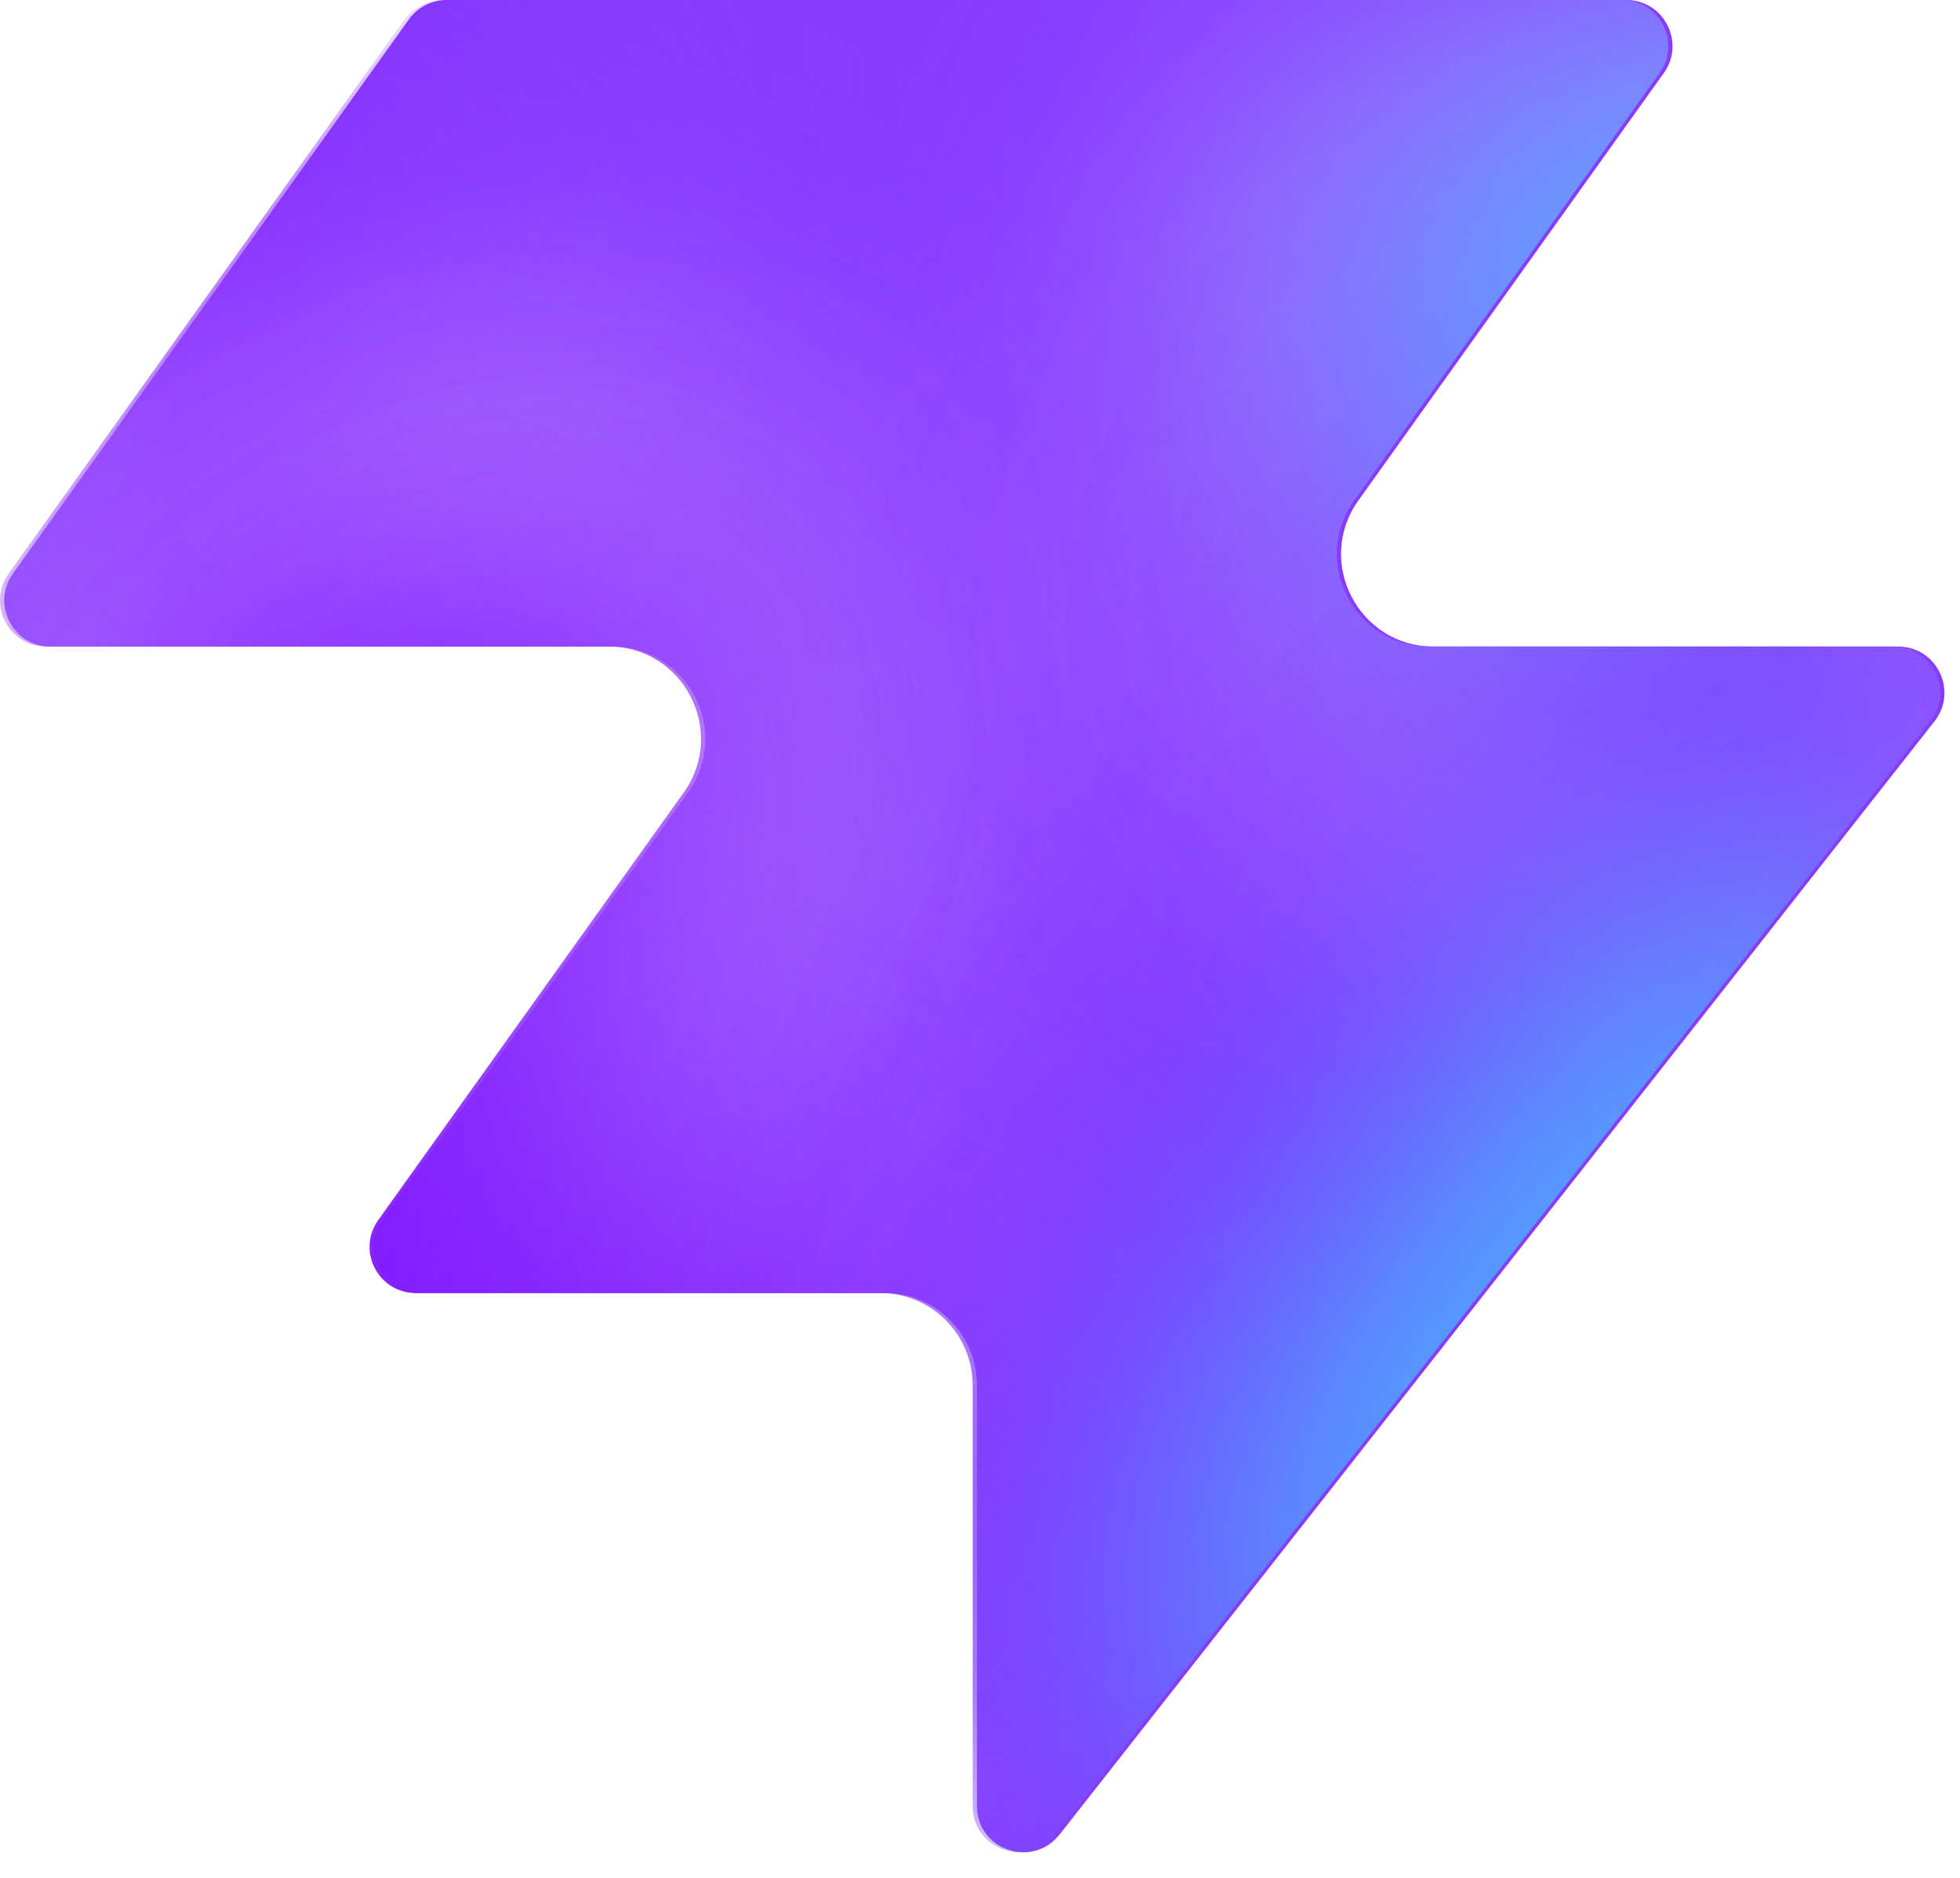
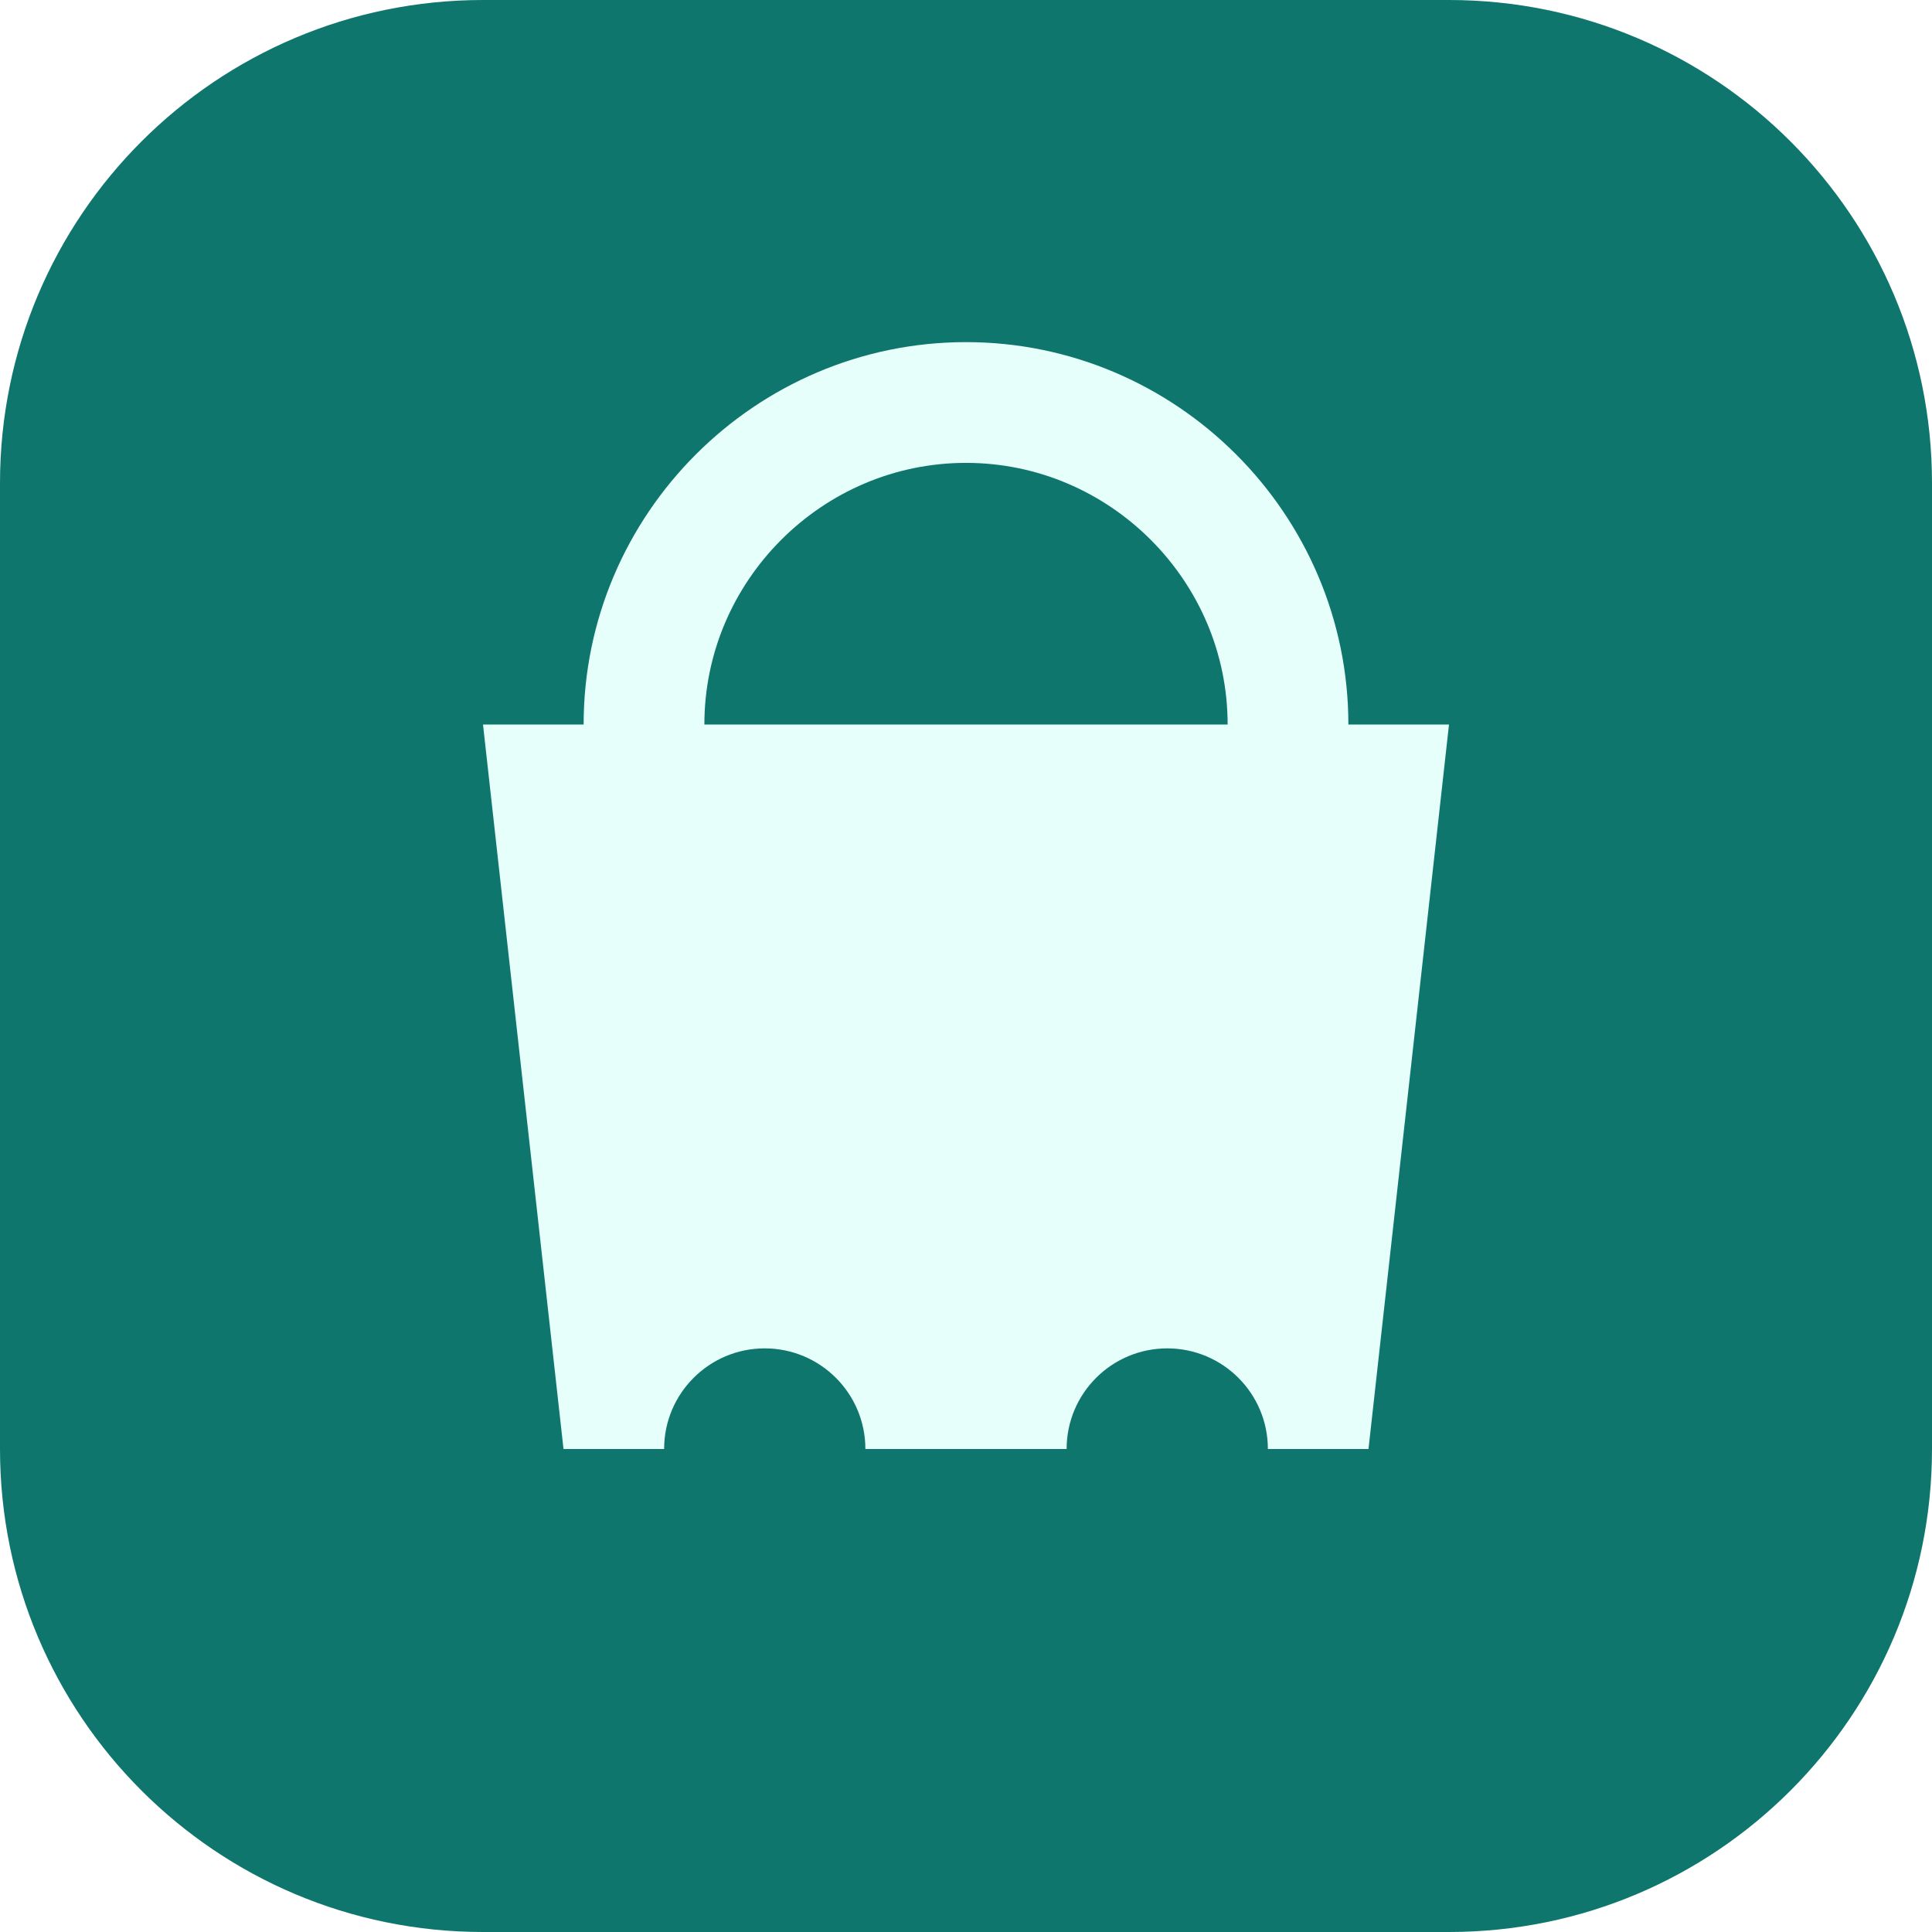
- <svg xmlns="http://www.w3.org/2000/svg" width="48" height="46" fill="none" viewBox="0 0 48 46">
-   <path fill="#863bff" d="M25.946 44.938c-.664.845-2.021.375-2.021-.698V33.937a2.26 2.26 0 0 0-2.262-2.262H10.287c-.92 0-1.456-1.04-.92-1.788l7.48-10.471c1.07-1.497 0-3.578-1.842-3.578H1.237c-.92 0-1.456-1.04-.92-1.788L10.013.474c.214-.297.556-.474.92-.474h28.894c.92 0 1.456 1.04.92 1.788l-7.48 10.471c-1.07 1.498 0 3.579 1.842 3.579h11.377c.943 0 1.473 1.088.89 1.83L25.947 44.94z" style="fill:#863bff;fill:color(display-p3 .525 .23 1);fill-opacity:1" />
-   <mask id="a" width="48" height="46" x="0" y="0" maskUnits="userSpaceOnUse" style="mask-type:alpha">
-     <path fill="#000" d="M25.842 44.938c-.664.844-2.021.375-2.021-.698V33.937a2.26 2.26 0 0 0-2.262-2.262H10.183c-.92 0-1.456-1.04-.92-1.788l7.48-10.471c1.07-1.498 0-3.579-1.842-3.579H1.133c-.92 0-1.456-1.04-.92-1.787L9.91.473c.214-.297.556-.474.92-.474h28.894c.92 0 1.456 1.04.92 1.788l-7.48 10.471c-1.07 1.498 0 3.578 1.842 3.578h11.377c.943 0 1.473 1.088.89 1.832L25.843 44.94z" style="fill:#000;fill-opacity:1" />
-   </mask>
-   <g mask="url(#a)">
-     <g filter="url(#b)">
-       <ellipse cx="5.508" cy="14.704" fill="#ede6ff" rx="5.508" ry="14.704" style="fill:#ede6ff;fill:color(display-p3 .927 .903 1);fill-opacity:1" transform="matrix(.00324 1 1 -.00324 -4.47 31.516)" />
-     </g>
-     <g filter="url(#c)">
-       <ellipse cx="10.399" cy="29.851" fill="#ede6ff" rx="10.399" ry="29.851" style="fill:#ede6ff;fill:color(display-p3 .927 .903 1);fill-opacity:1" transform="matrix(.00324 1 1 -.00324 -39.328 7.883)" />
-     </g>
-     <g filter="url(#d)">
-       <ellipse cx="5.508" cy="30.487" fill="#7e14ff" rx="5.508" ry="30.487" style="fill:#7e14ff;fill:color(display-p3 .492 .077 1);fill-opacity:1" transform="rotate(89.814 -25.913 -14.639)scale(1 -1)" />
-     </g>
-     <g filter="url(#e)">
-       <ellipse cx="5.508" cy="30.599" fill="#7e14ff" rx="5.508" ry="30.599" style="fill:#7e14ff;fill:color(display-p3 .492 .077 1);fill-opacity:1" transform="rotate(89.814 -32.644 -3.334)scale(1 -1)" />
-     </g>
-     <g filter="url(#f)">
-       <ellipse cx="5.508" cy="30.599" fill="#7e14ff" rx="5.508" ry="30.599" style="fill:#7e14ff;fill:color(display-p3 .492 .077 1);fill-opacity:1" transform="matrix(.00324 1 1 -.00324 -34.34 30.47)" />
-     </g>
-     <g filter="url(#g)">
-       <ellipse cx="14.072" cy="22.078" fill="#ede6ff" rx="14.072" ry="22.078" style="fill:#ede6ff;fill:color(display-p3 .927 .903 1);fill-opacity:1" transform="rotate(93.35 24.506 48.493)scale(-1 1)" />
-     </g>
-     <g filter="url(#h)">
-       <ellipse cx="3.47" cy="21.501" fill="#7e14ff" rx="3.47" ry="21.501" style="fill:#7e14ff;fill:color(display-p3 .492 .077 1);fill-opacity:1" transform="rotate(89.009 28.708 47.59)scale(-1 1)" />
-     </g>
-     <g filter="url(#i)">
-       <ellipse cx="3.47" cy="21.501" fill="#7e14ff" rx="3.47" ry="21.501" style="fill:#7e14ff;fill:color(display-p3 .492 .077 1);fill-opacity:1" transform="rotate(89.009 28.708 47.59)scale(-1 1)" />
-     </g>
-     <g filter="url(#j)">
-       <ellipse cx=".387" cy="8.972" fill="#7e14ff" rx="4.407" ry="29.108" style="fill:#7e14ff;fill:color(display-p3 .492 .077 1);fill-opacity:1" transform="rotate(39.51 .387 8.972)" />
-     </g>
-     <g filter="url(#k)">
-       <ellipse cx="47.523" cy="-6.092" fill="#7e14ff" rx="4.407" ry="29.108" style="fill:#7e14ff;fill:color(display-p3 .492 .077 1);fill-opacity:1" transform="rotate(37.892 47.523 -6.092)" />
-     </g>
-     <g filter="url(#l)">
-       <ellipse cx="41.412" cy="6.333" fill="#47bfff" rx="5.971" ry="9.665" style="fill:#47bfff;fill:color(display-p3 .28 .748 1);fill-opacity:1" transform="rotate(37.892 41.412 6.333)" />
-     </g>
-     <g filter="url(#m)">
-       <ellipse cx="-1.879" cy="38.332" fill="#7e14ff" rx="4.407" ry="29.108" style="fill:#7e14ff;fill:color(display-p3 .492 .077 1);fill-opacity:1" transform="rotate(37.892 -1.88 38.332)" />
-     </g>
-     <g filter="url(#n)">
-       <ellipse cx="-1.879" cy="38.332" fill="#7e14ff" rx="4.407" ry="29.108" style="fill:#7e14ff;fill:color(display-p3 .492 .077 1);fill-opacity:1" transform="rotate(37.892 -1.88 38.332)" />
-     </g>
-     <g filter="url(#o)">
-       <ellipse cx="35.651" cy="29.907" fill="#7e14ff" rx="4.407" ry="29.108" style="fill:#7e14ff;fill:color(display-p3 .492 .077 1);fill-opacity:1" transform="rotate(37.892 35.651 29.907)" />
-     </g>
-     <g filter="url(#p)">
-       <ellipse cx="38.418" cy="32.4" fill="#47bfff" rx="5.971" ry="15.297" style="fill:#47bfff;fill:color(display-p3 .28 .748 1);fill-opacity:1" transform="rotate(37.892 38.418 32.4)" />
-     </g>
-   </g>
-   <defs>
-     <filter id="b" width="60.045" height="41.654" x="-19.77" y="16.149" color-interpolation-filters="sRGB" filterUnits="userSpaceOnUse">
-       <feFlood flood-opacity="0" result="BackgroundImageFix" />
-       <feBlend in="SourceGraphic" in2="BackgroundImageFix" result="shape" />
-       <feGaussianBlur result="effect1_foregroundBlur_2002_17158" stdDeviation="7.659" />
-     </filter>
-     <filter id="c" width="90.34" height="51.437" x="-54.613" y="-7.533" color-interpolation-filters="sRGB" filterUnits="userSpaceOnUse">
-       <feFlood flood-opacity="0" result="BackgroundImageFix" />
-       <feBlend in="SourceGraphic" in2="BackgroundImageFix" result="shape" />
-       <feGaussianBlur result="effect1_foregroundBlur_2002_17158" stdDeviation="7.659" />
-     </filter>
-     <filter id="d" width="79.355" height="29.4" x="-49.64" y="2.03" color-interpolation-filters="sRGB" filterUnits="userSpaceOnUse">
-       <feFlood flood-opacity="0" result="BackgroundImageFix" />
-       <feBlend in="SourceGraphic" in2="BackgroundImageFix" result="shape" />
-       <feGaussianBlur result="effect1_foregroundBlur_2002_17158" stdDeviation="4.596" />
-     </filter>
-     <filter id="e" width="79.579" height="29.4" x="-45.045" y="20.029" color-interpolation-filters="sRGB" filterUnits="userSpaceOnUse">
-       <feFlood flood-opacity="0" result="BackgroundImageFix" />
-       <feBlend in="SourceGraphic" in2="BackgroundImageFix" result="shape" />
-       <feGaussianBlur result="effect1_foregroundBlur_2002_17158" stdDeviation="4.596" />
-     </filter>
-     <filter id="f" width="79.579" height="29.4" x="-43.513" y="21.178" color-interpolation-filters="sRGB" filterUnits="userSpaceOnUse">
-       <feFlood flood-opacity="0" result="BackgroundImageFix" />
-       <feBlend in="SourceGraphic" in2="BackgroundImageFix" result="shape" />
-       <feGaussianBlur result="effect1_foregroundBlur_2002_17158" stdDeviation="4.596" />
-     </filter>
-     <filter id="g" width="74.749" height="58.852" x="15.756" y="-17.901" color-interpolation-filters="sRGB" filterUnits="userSpaceOnUse">
-       <feFlood flood-opacity="0" result="BackgroundImageFix" />
-       <feBlend in="SourceGraphic" in2="BackgroundImageFix" result="shape" />
-       <feGaussianBlur result="effect1_foregroundBlur_2002_17158" stdDeviation="7.659" />
-     </filter>
-     <filter id="h" width="61.377" height="25.362" x="23.548" y="2.284" color-interpolation-filters="sRGB" filterUnits="userSpaceOnUse">
-       <feFlood flood-opacity="0" result="BackgroundImageFix" />
-       <feBlend in="SourceGraphic" in2="BackgroundImageFix" result="shape" />
-       <feGaussianBlur result="effect1_foregroundBlur_2002_17158" stdDeviation="4.596" />
-     </filter>
-     <filter id="i" width="61.377" height="25.362" x="23.548" y="2.284" color-interpolation-filters="sRGB" filterUnits="userSpaceOnUse">
-       <feFlood flood-opacity="0" result="BackgroundImageFix" />
-       <feBlend in="SourceGraphic" in2="BackgroundImageFix" result="shape" />
-       <feGaussianBlur result="effect1_foregroundBlur_2002_17158" stdDeviation="4.596" />
-     </filter>
-     <filter id="j" width="56.045" height="63.649" x="-27.636" y="-22.853" color-interpolation-filters="sRGB" filterUnits="userSpaceOnUse">
-       <feFlood flood-opacity="0" result="BackgroundImageFix" />
-       <feBlend in="SourceGraphic" in2="BackgroundImageFix" result="shape" />
-       <feGaussianBlur result="effect1_foregroundBlur_2002_17158" stdDeviation="4.596" />
-     </filter>
-     <filter id="k" width="54.814" height="64.646" x="20.116" y="-38.415" color-interpolation-filters="sRGB" filterUnits="userSpaceOnUse">
-       <feFlood flood-opacity="0" result="BackgroundImageFix" />
-       <feBlend in="SourceGraphic" in2="BackgroundImageFix" result="shape" />
-       <feGaussianBlur result="effect1_foregroundBlur_2002_17158" stdDeviation="4.596" />
-     </filter>
-     <filter id="l" width="33.541" height="35.313" x="24.641" y="-11.323" color-interpolation-filters="sRGB" filterUnits="userSpaceOnUse">
-       <feFlood flood-opacity="0" result="BackgroundImageFix" />
-       <feBlend in="SourceGraphic" in2="BackgroundImageFix" result="shape" />
-       <feGaussianBlur result="effect1_foregroundBlur_2002_17158" stdDeviation="4.596" />
-     </filter>
-     <filter id="m" width="54.814" height="64.646" x="-29.286" y="6.009" color-interpolation-filters="sRGB" filterUnits="userSpaceOnUse">
-       <feFlood flood-opacity="0" result="BackgroundImageFix" />
-       <feBlend in="SourceGraphic" in2="BackgroundImageFix" result="shape" />
-       <feGaussianBlur result="effect1_foregroundBlur_2002_17158" stdDeviation="4.596" />
-     </filter>
-     <filter id="n" width="54.814" height="64.646" x="-29.286" y="6.009" color-interpolation-filters="sRGB" filterUnits="userSpaceOnUse">
-       <feFlood flood-opacity="0" result="BackgroundImageFix" />
-       <feBlend in="SourceGraphic" in2="BackgroundImageFix" result="shape" />
-       <feGaussianBlur result="effect1_foregroundBlur_2002_17158" stdDeviation="4.596" />
-     </filter>
-     <filter id="o" width="54.814" height="64.646" x="8.244" y="-2.416" color-interpolation-filters="sRGB" filterUnits="userSpaceOnUse">
-       <feFlood flood-opacity="0" result="BackgroundImageFix" />
-       <feBlend in="SourceGraphic" in2="BackgroundImageFix" result="shape" />
-       <feGaussianBlur result="effect1_foregroundBlur_2002_17158" stdDeviation="4.596" />
-     </filter>
-     <filter id="p" width="39.409" height="43.623" x="18.713" y="10.588" color-interpolation-filters="sRGB" filterUnits="userSpaceOnUse">
-       <feFlood flood-opacity="0" result="BackgroundImageFix" />
-       <feBlend in="SourceGraphic" in2="BackgroundImageFix" result="shape" />
-       <feGaussianBlur result="effect1_foregroundBlur_2002_17158" stdDeviation="4.596" />
-     </filter>
-   </defs>
+ <svg xmlns="http://www.w3.org/2000/svg" width="48" height="48" viewBox="0 0 48 48" fill="none">
+   <rect width="48" height="48" rx="12" fill="#0F766E" />
+   <path d="M12 18h24l-2 18H14l-2-18Z" fill="#E6FFFB" />
+   <path d="M16 18c0-4.4 3.6-8 8-8s8 3.6 8 8" stroke="#E6FFFB" stroke-width="3" stroke-linecap="round" />
+   <circle cx="19" cy="36" r="2.5" fill="#0F766E" />
+   <circle cx="29" cy="36" r="2.5" fill="#0F766E" />
</svg>
